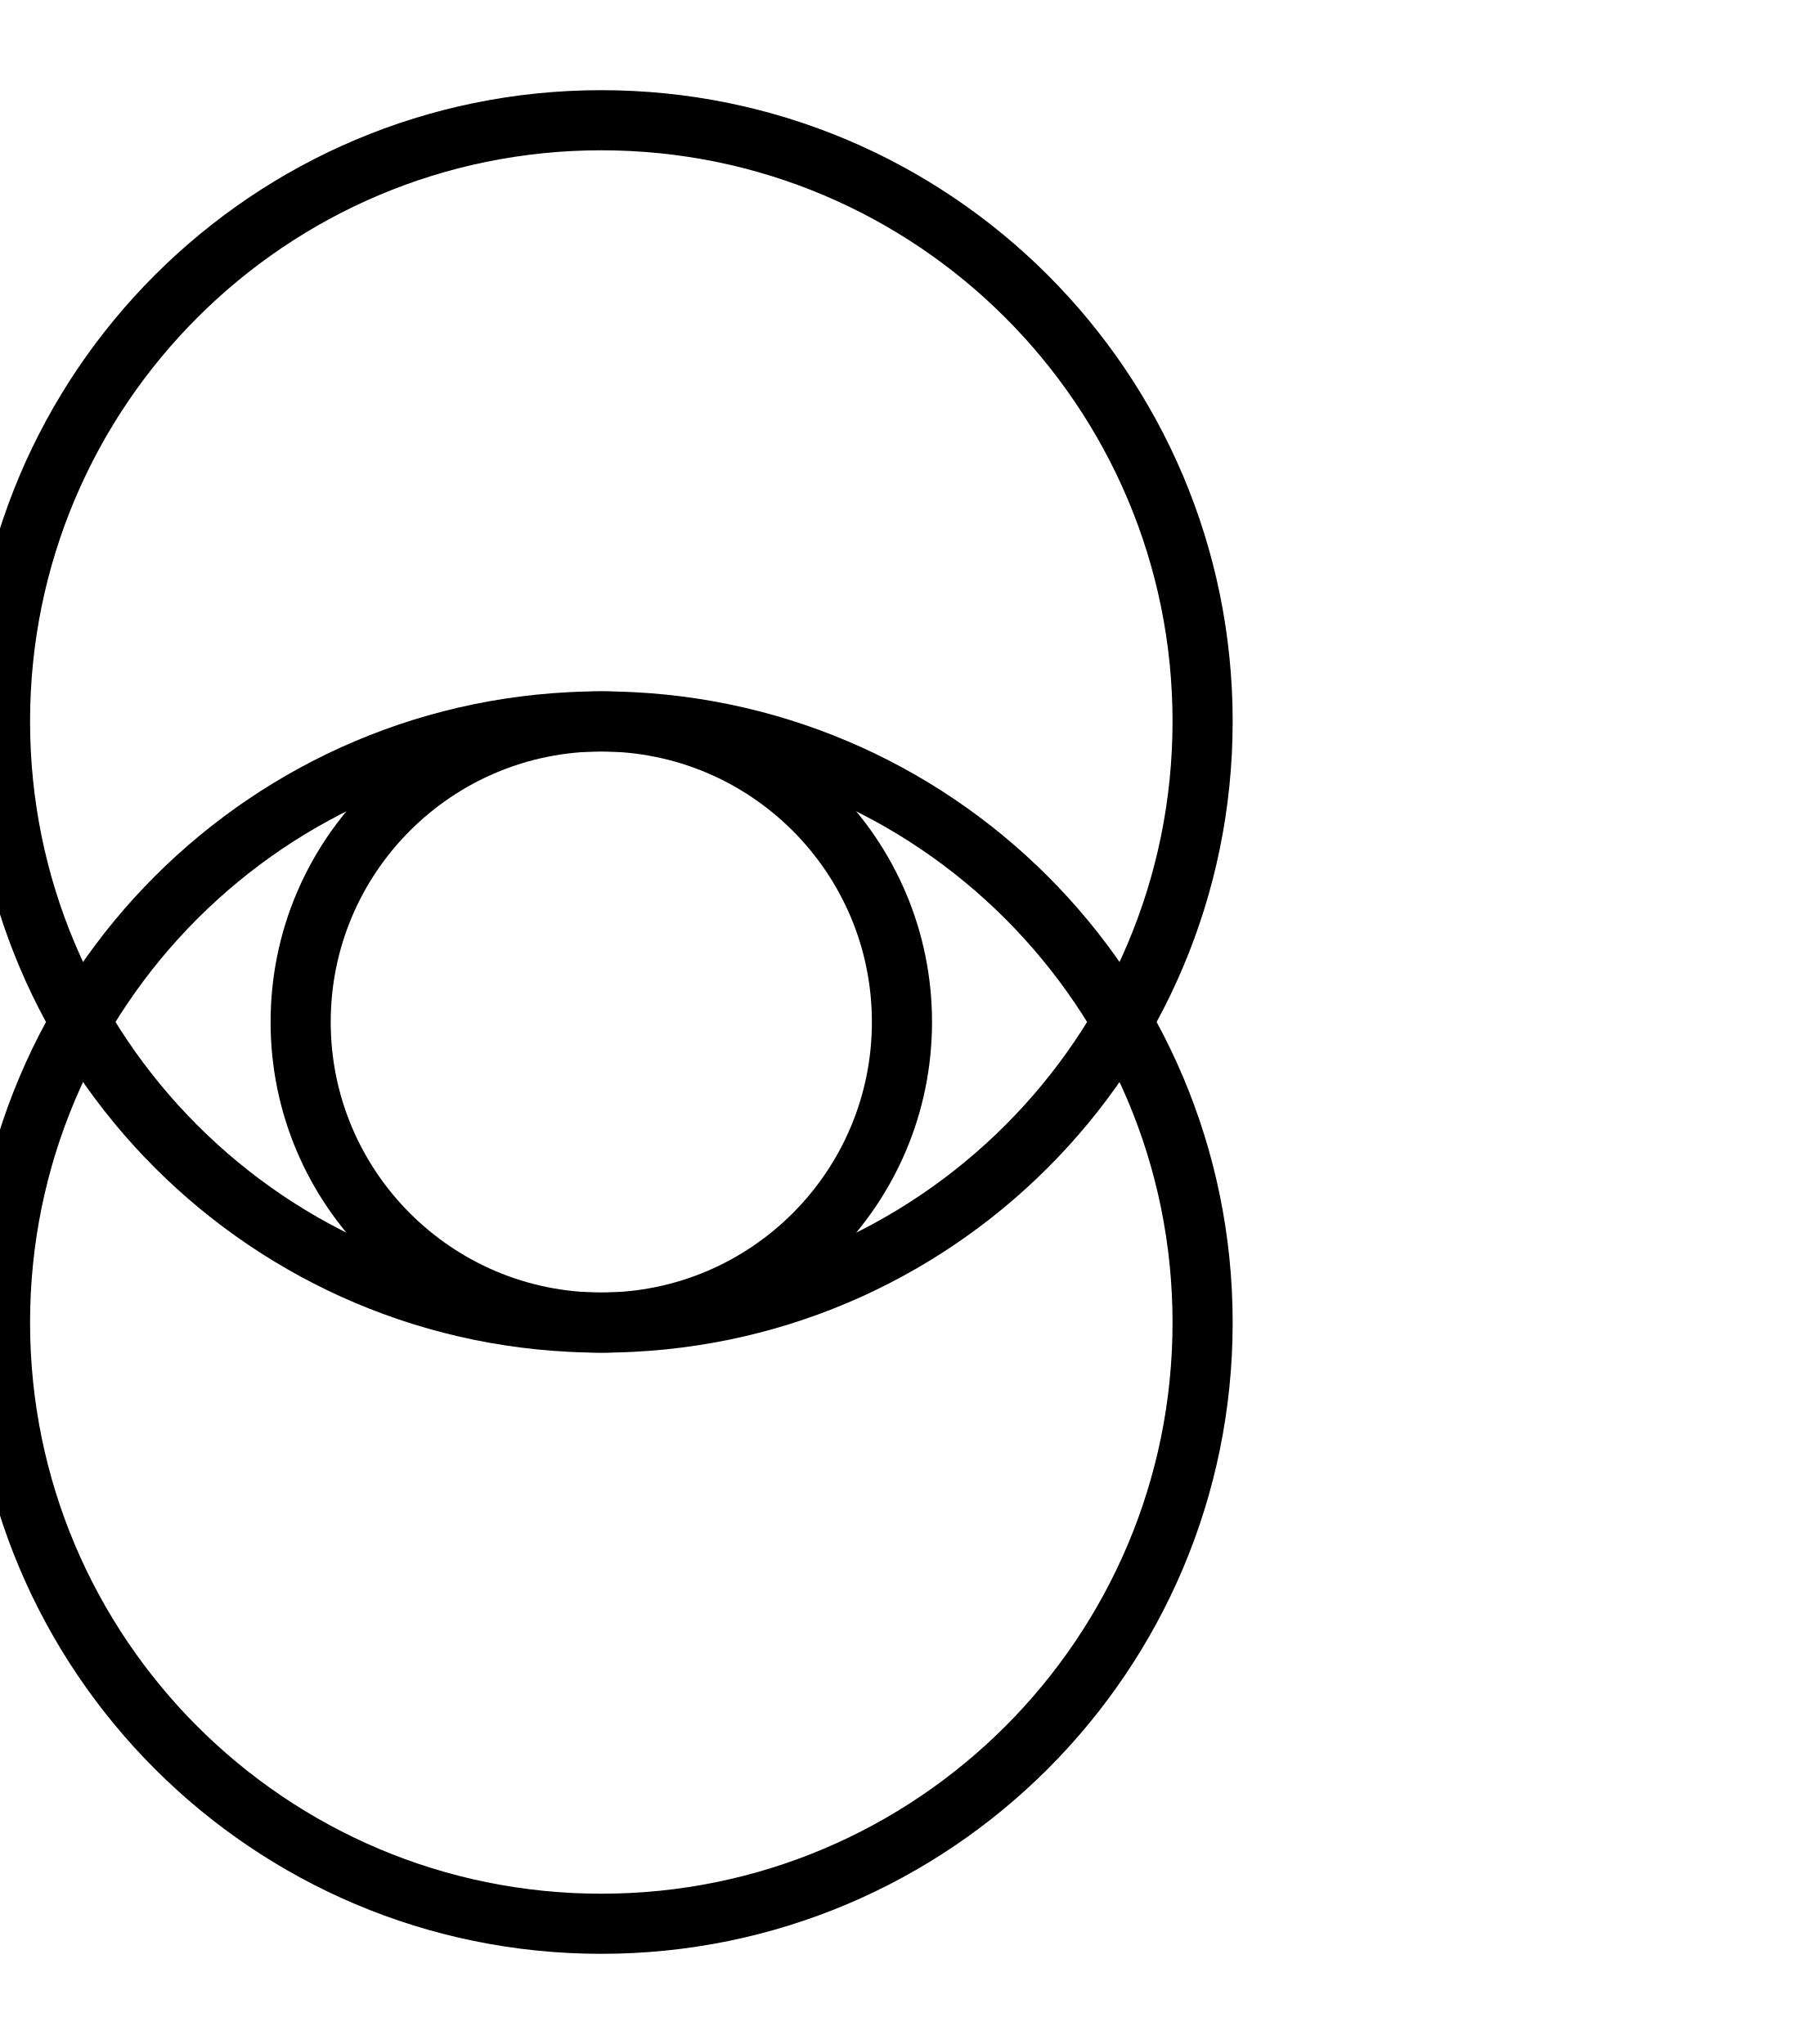
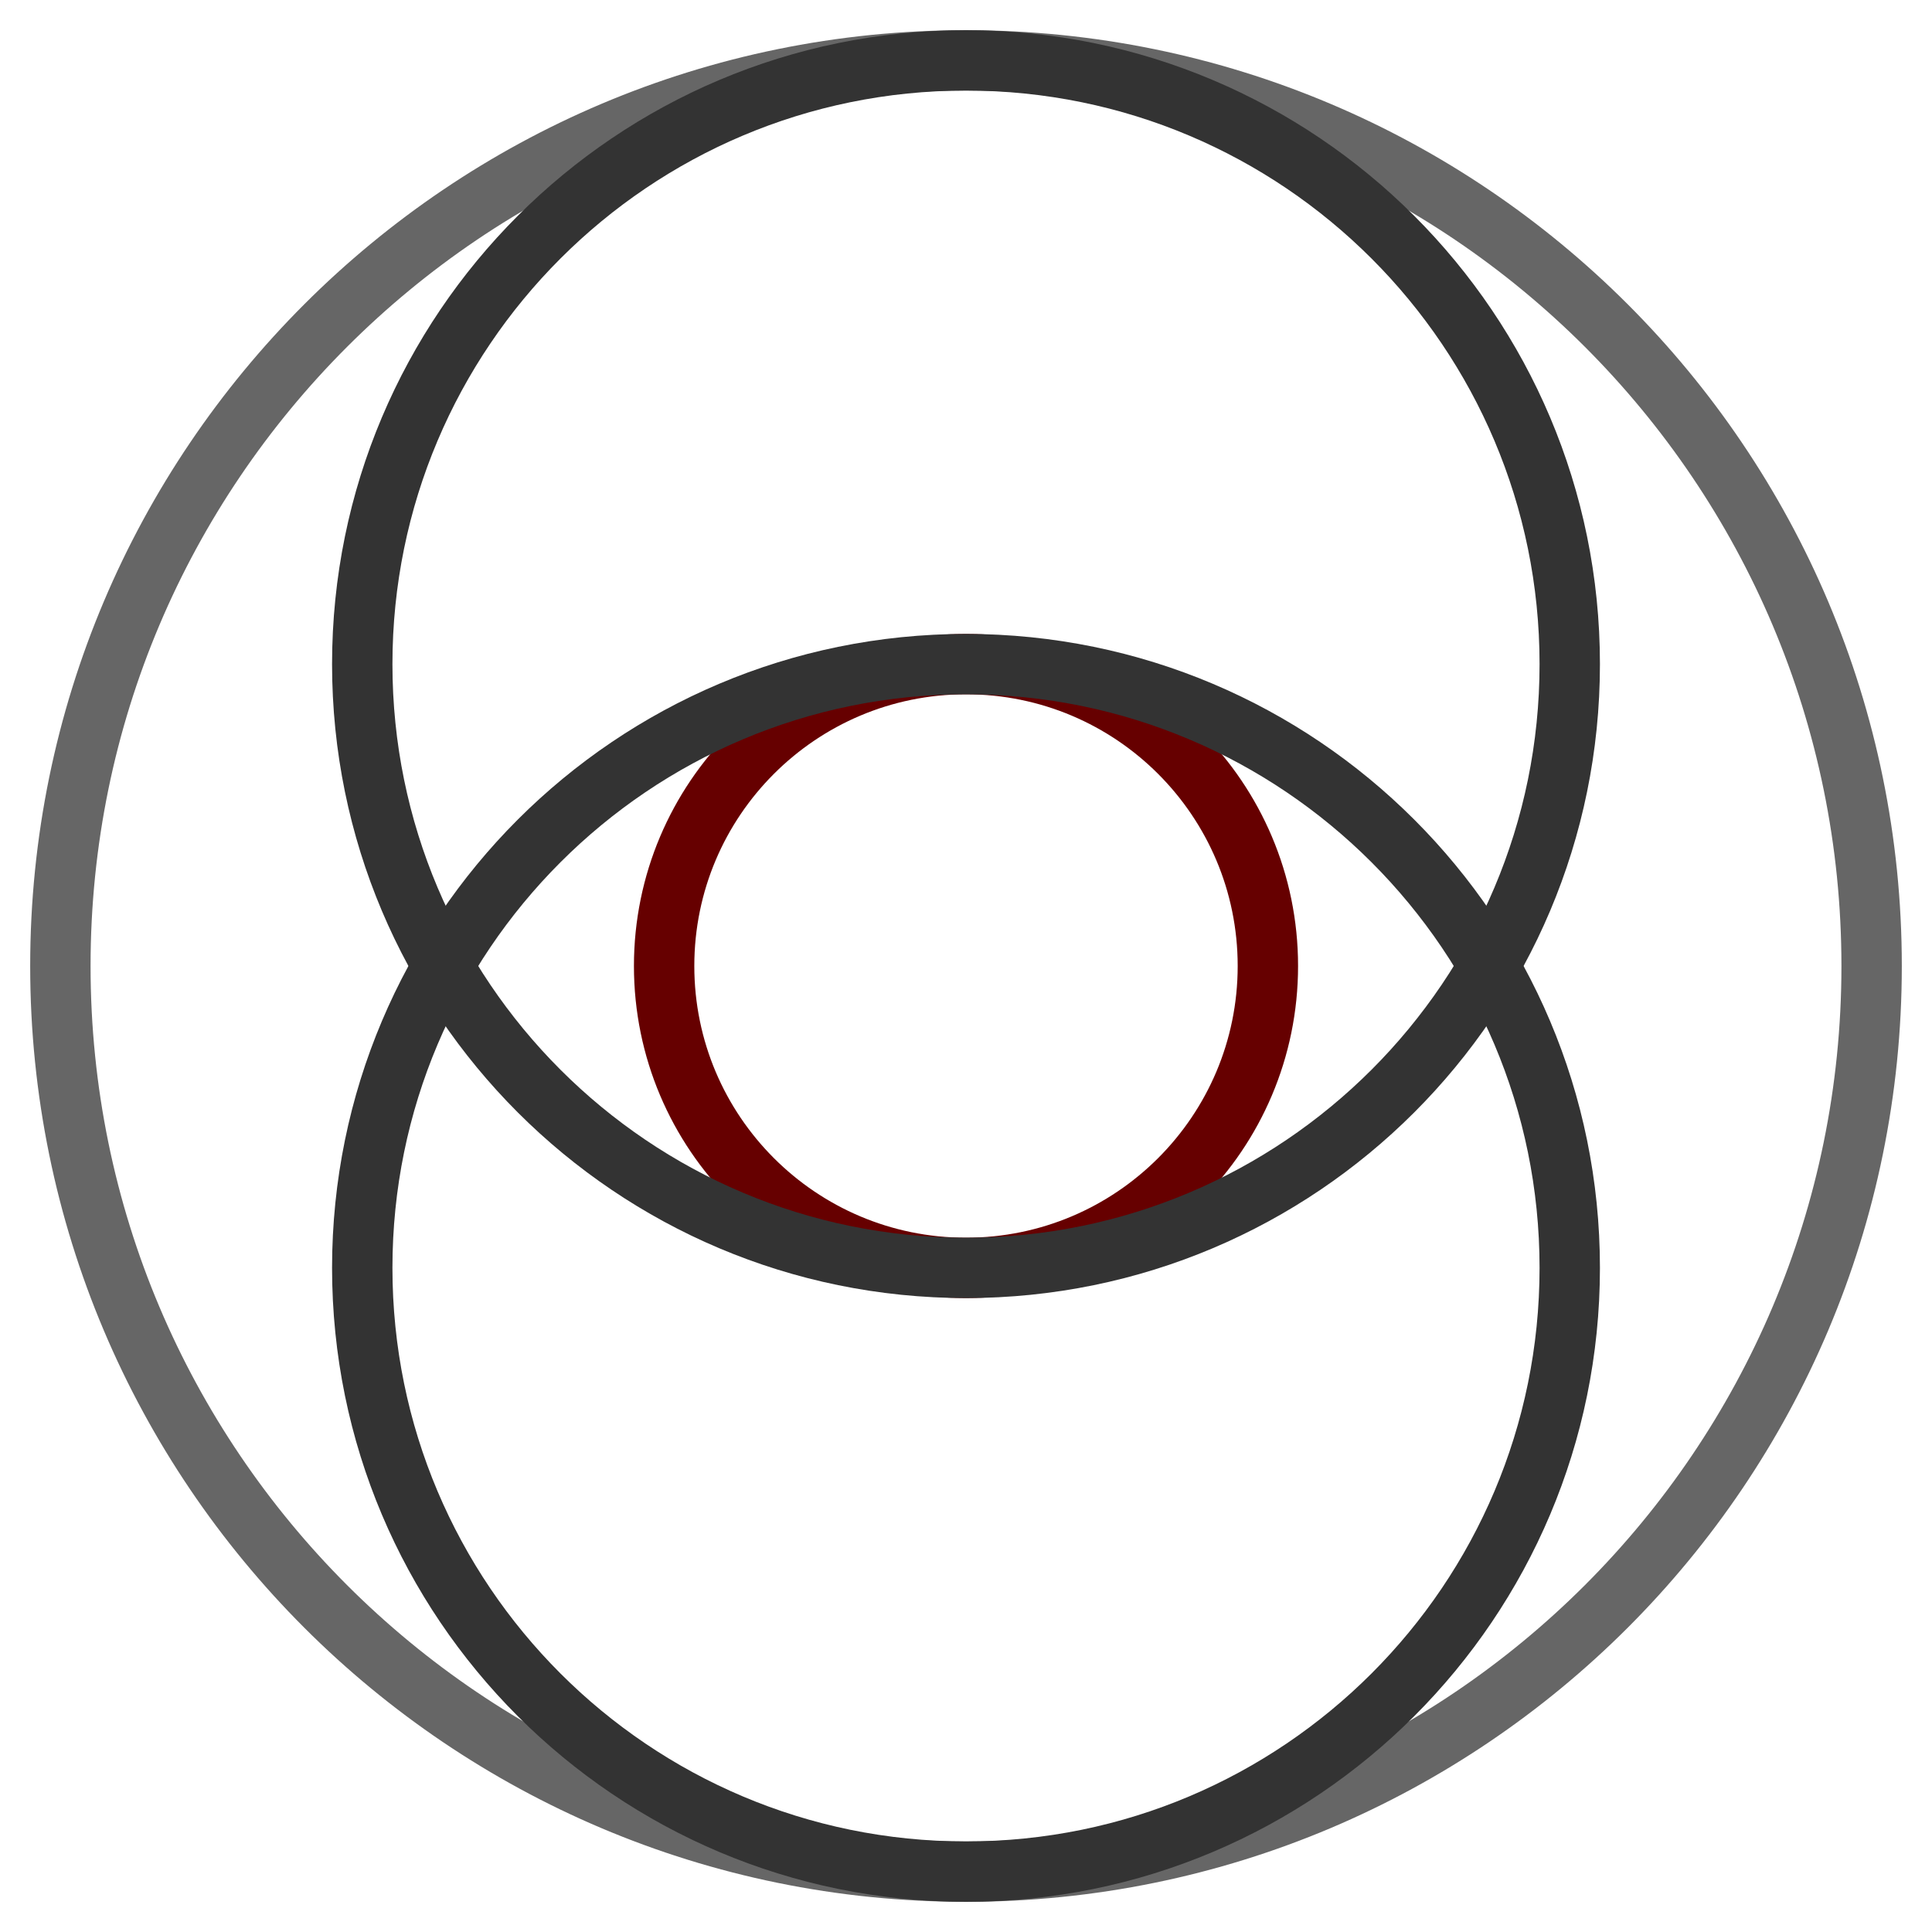
- <svg xmlns="http://www.w3.org/2000/svg" viewBox="-50 -60 150 170">
+ <svg xmlns="http://www.w3.org/2000/svg" style="display: inline; max-height: 5em;" viewBox="-320 -320 640 640">
  <style type="text/css">
		circle {
			fill: none;
- 			stroke: black;
- 			stroke-width: 5;
+ 			/* stroke: #666; */
+ 			stroke-width: 20;
		}
	</style>
-   <circle cx="0" cy="0" r="50" />
-   <circle cx="0" cy="50" r="50" />
-   <circle cx="0" cy="25" r="25" stroke="blue" />
+   <circle cx="0" cy="0" r="300" stroke="#666" />
+   <circle cx="0" cy="0" r="100" stroke="#600" />
+   <circle cx="0" cy="-100" r="200" stroke="#333" />
+   <circle cx="0" cy="100" r="200" stroke="#333" />
</svg>
